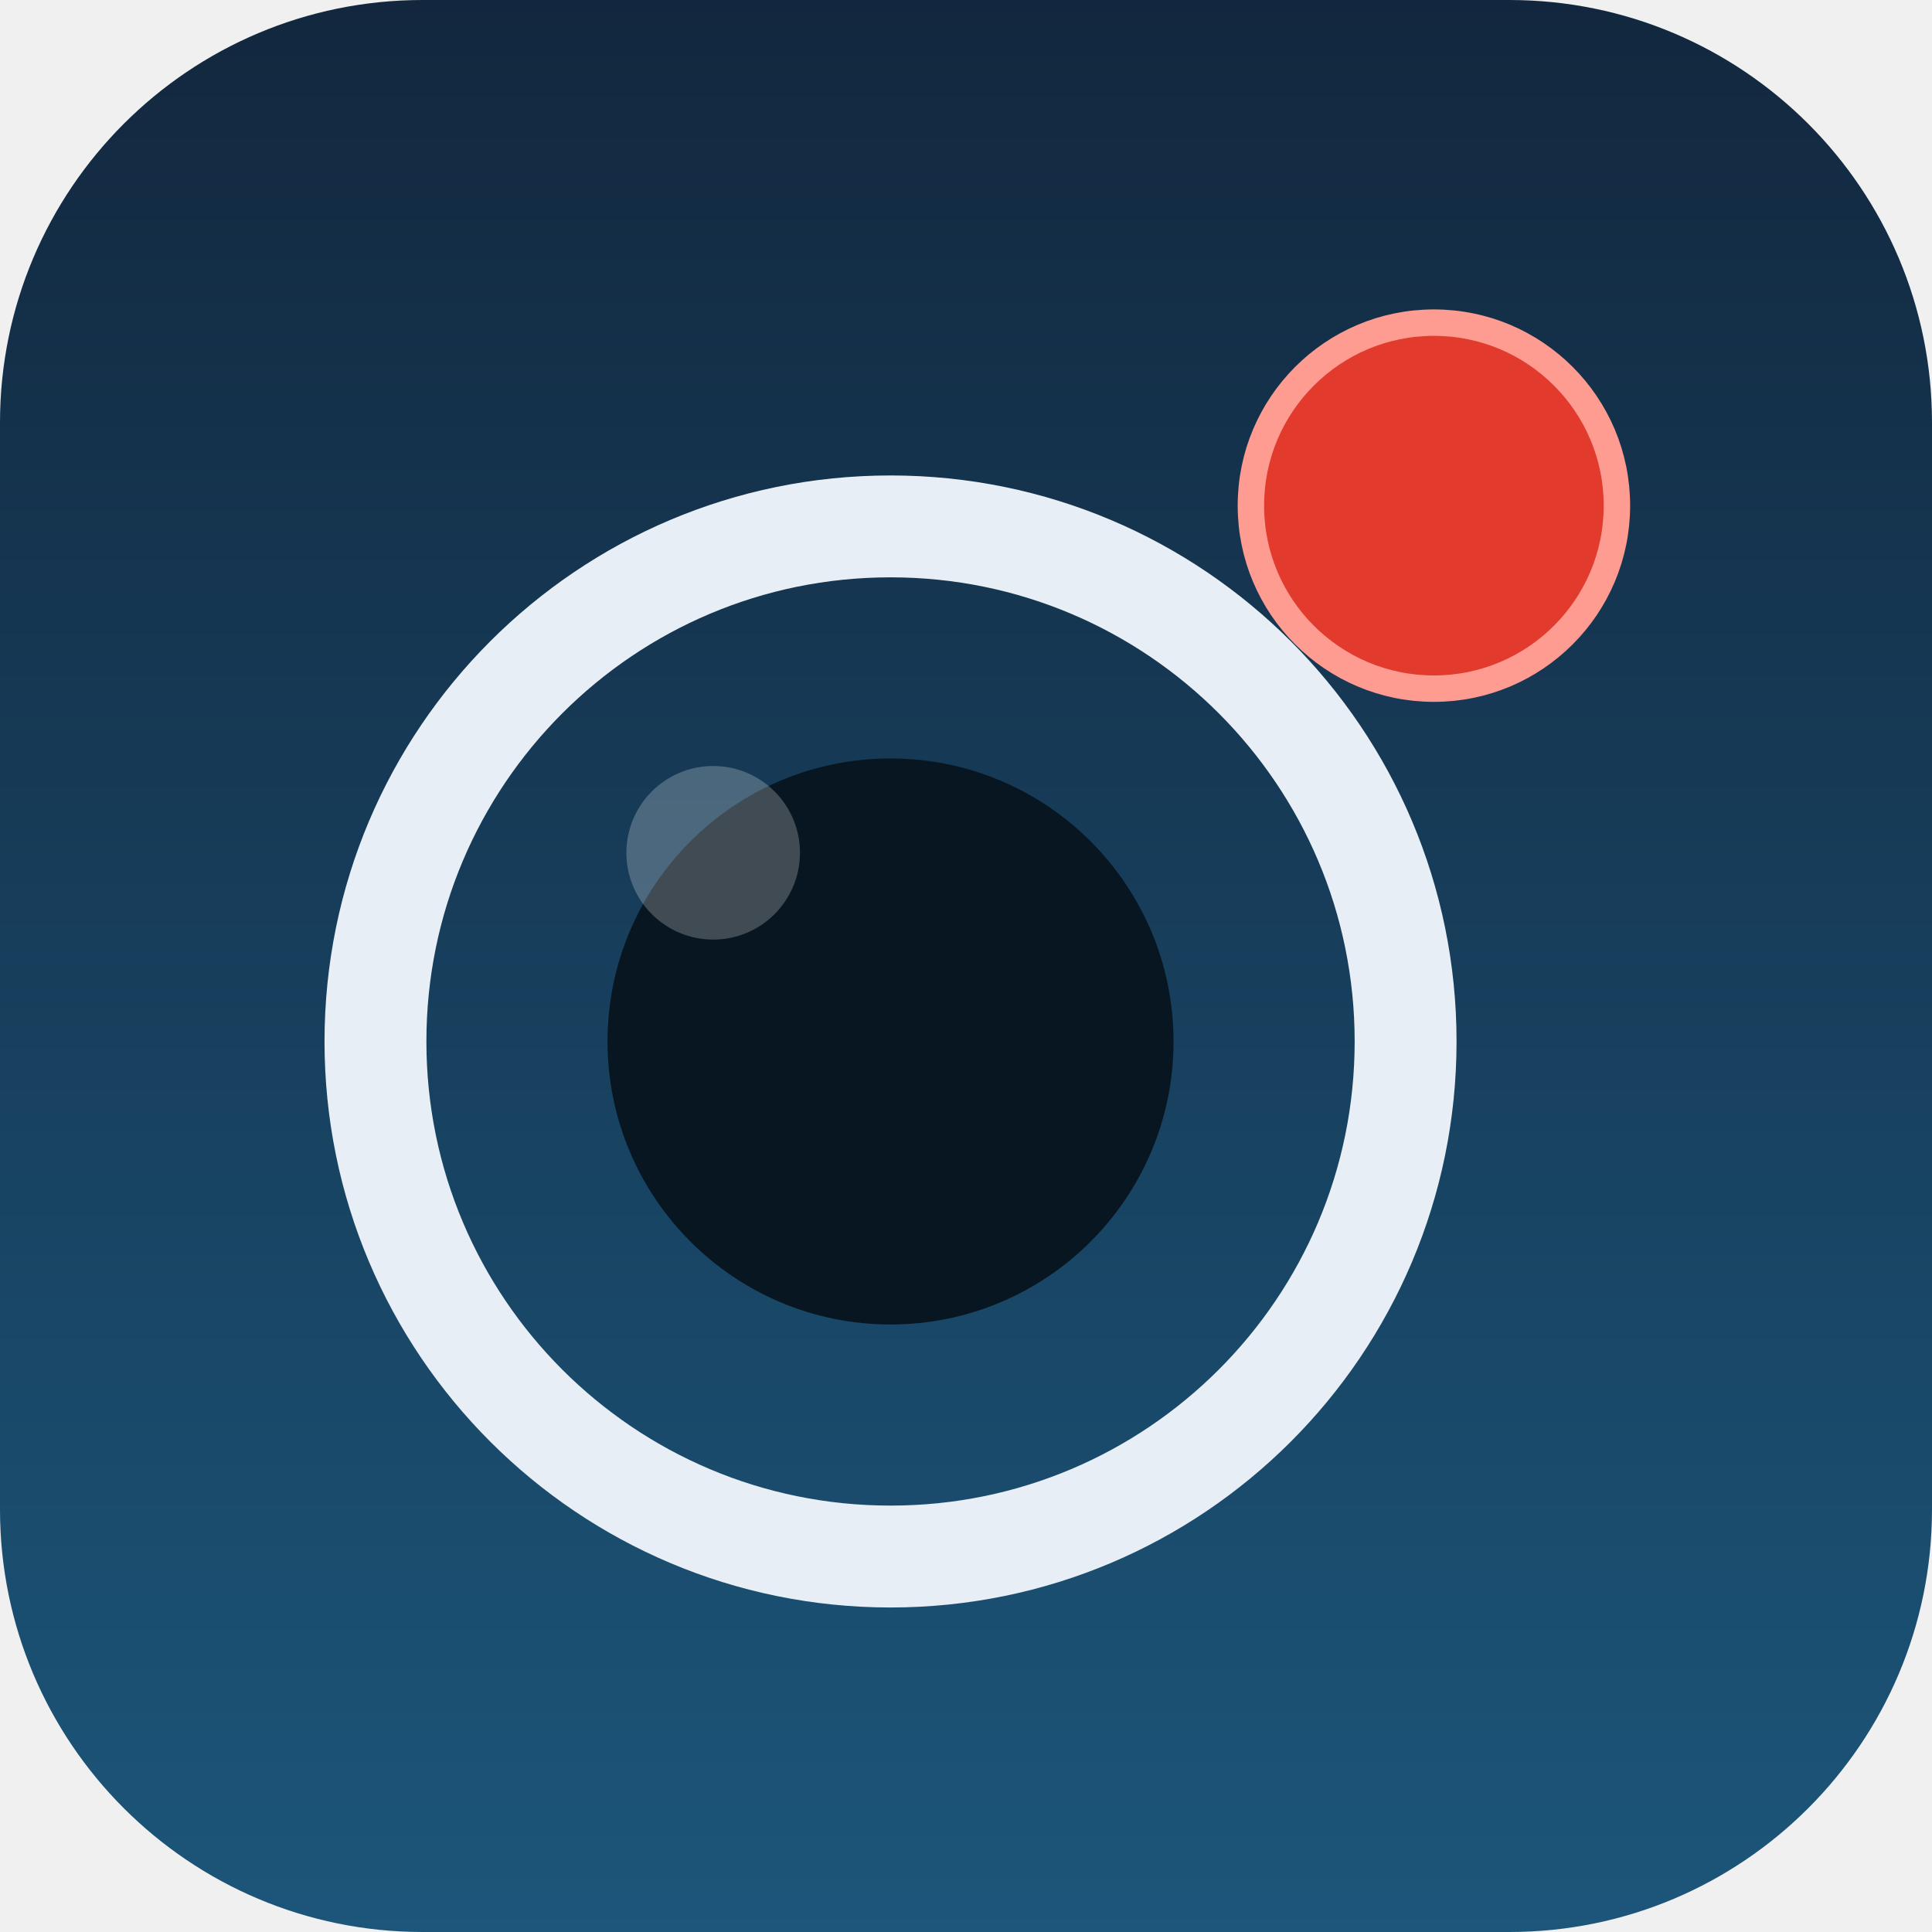
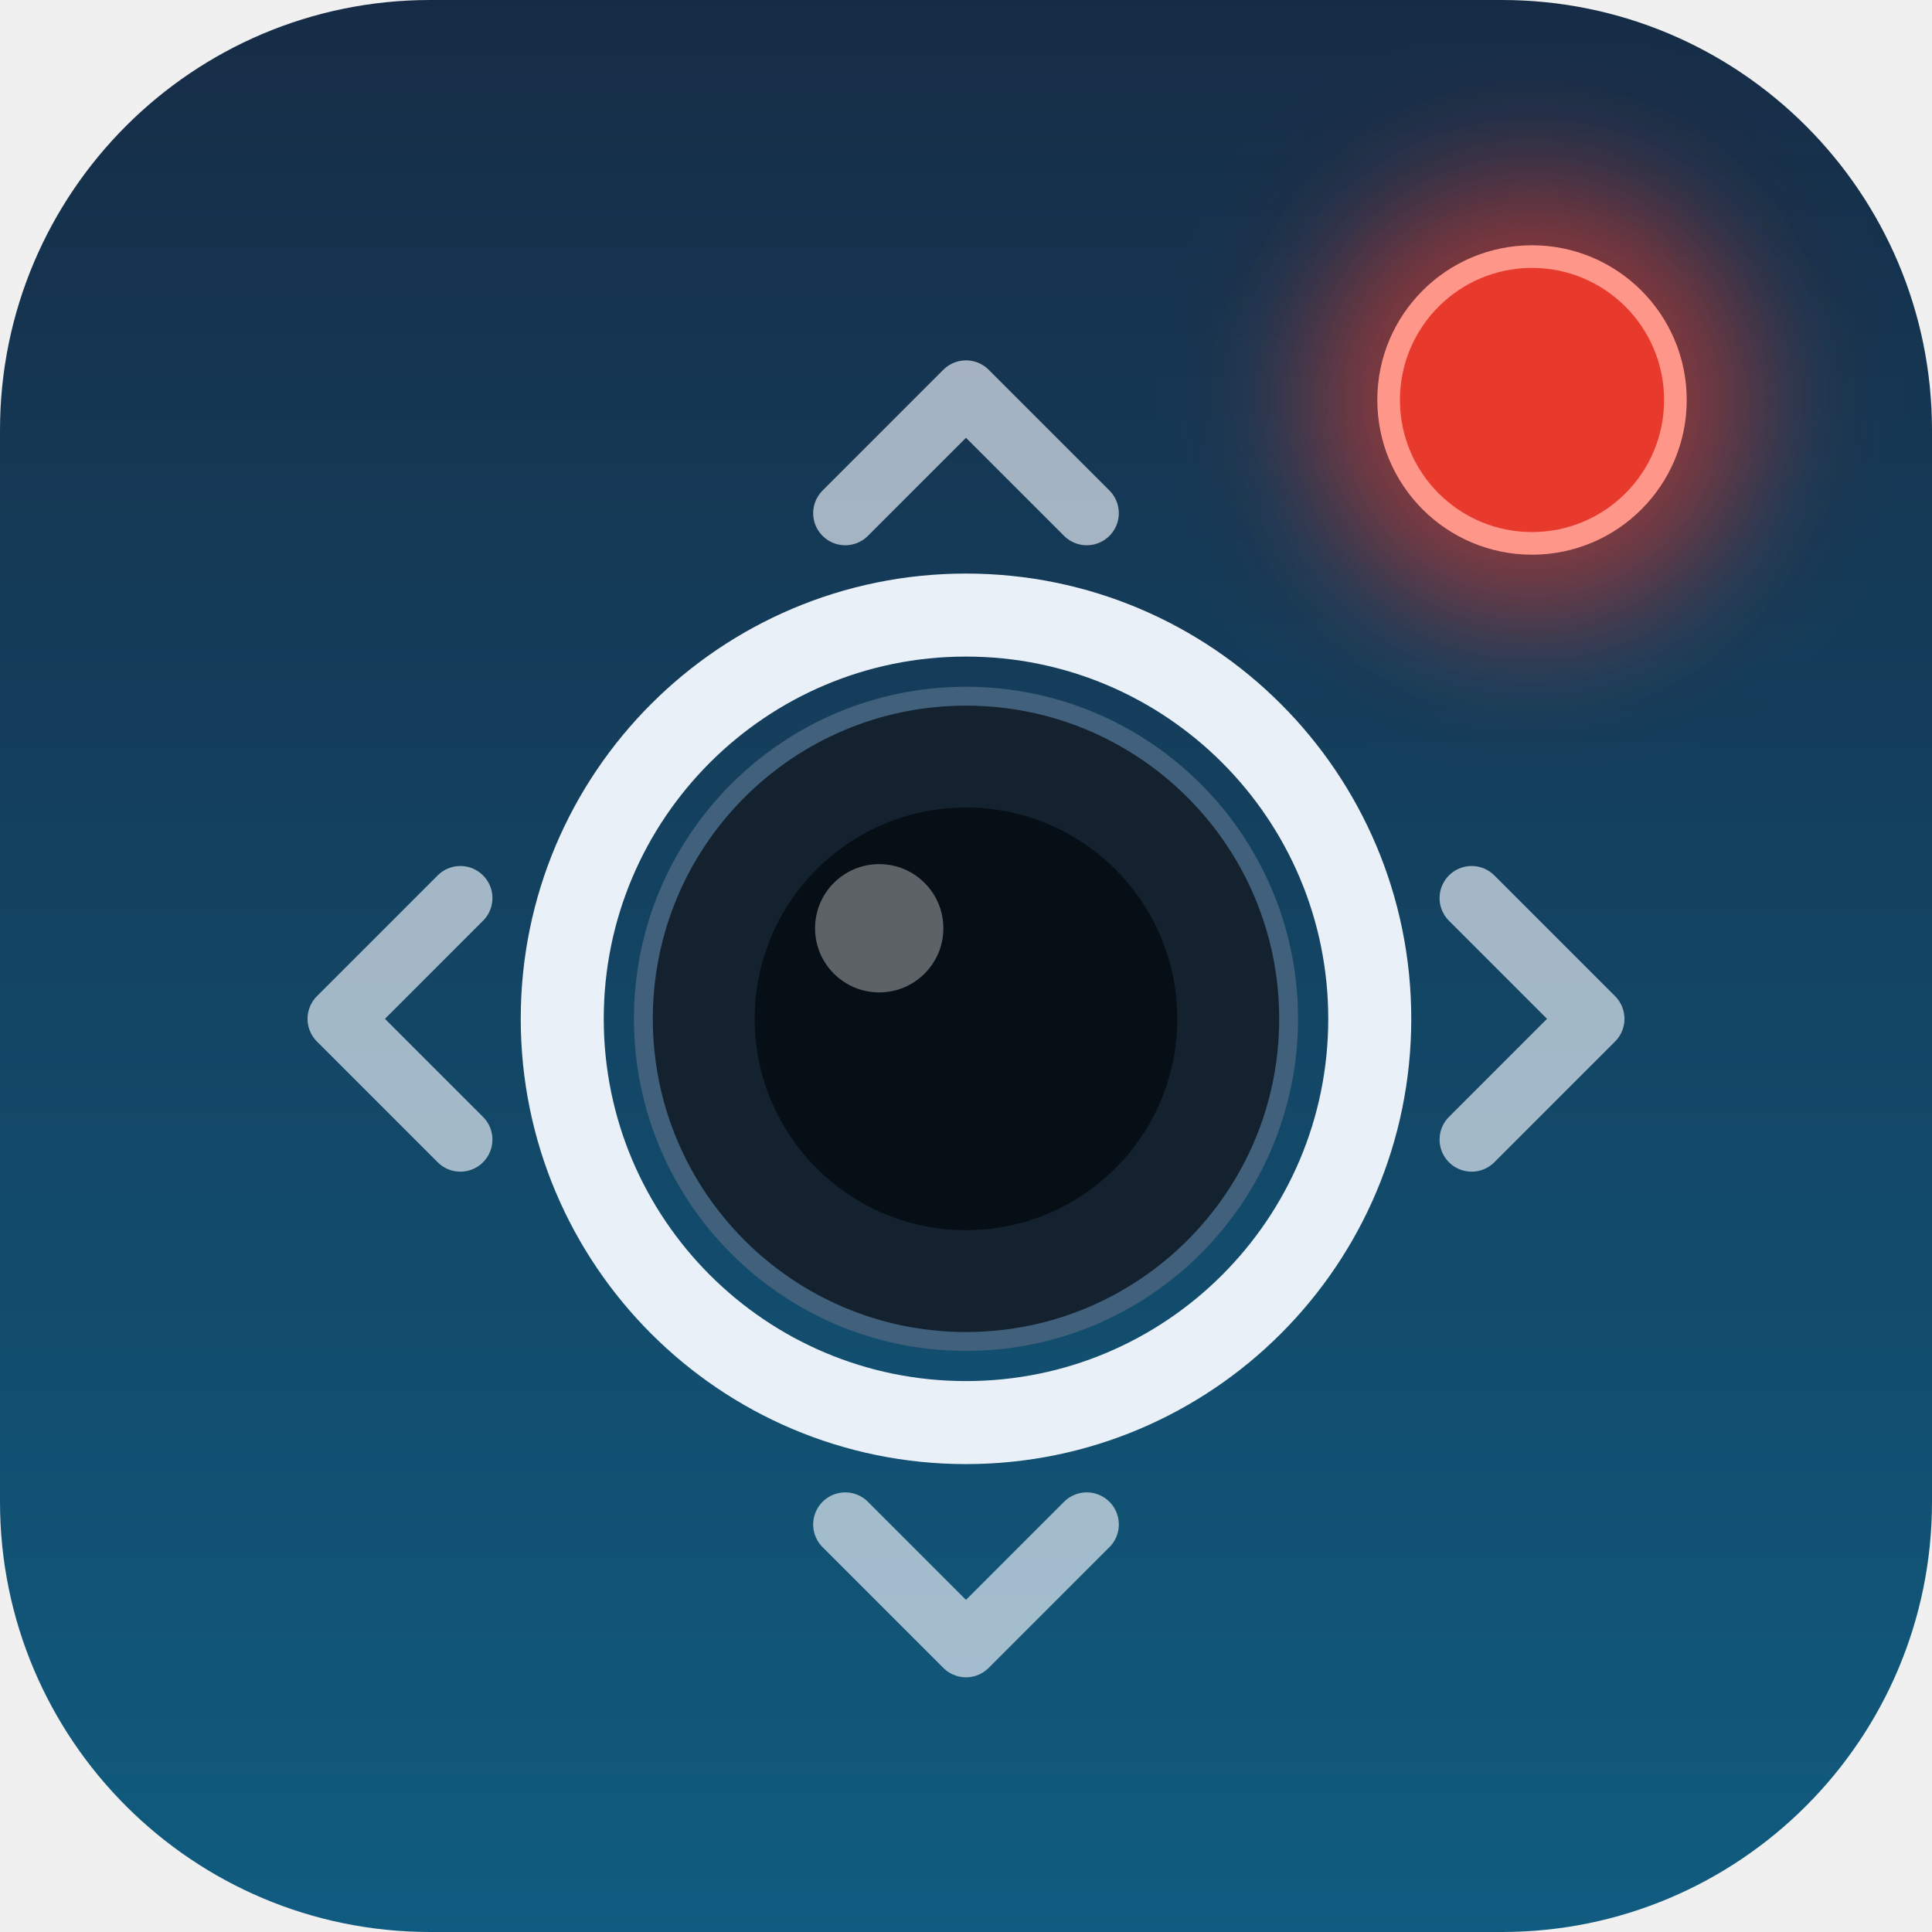
<svg xmlns="http://www.w3.org/2000/svg" viewBox="0 0 1024 1024" width="1024" height="1024">
  <defs>
    <linearGradient id="body" x1="0" y1="0" x2="0" y2="1">
-       <stop offset="0" stop-color="rgb(18, 39, 62)" />
-       <stop offset="1" stop-color="rgb(28, 86, 122)" />
+       <stop offset="0" stop-color="rgb(22, 44, 70)" />
+       <stop offset="1" stop-color="rgb(16, 92, 128)" />
    </linearGradient>
    <clipPath id="rounded">
-       <rect x="0" y="0" width="1024" height="1024" rx="224" ry="224" />
+       <rect x="0" y="0" width="1024" height="1024" rx="228" ry="228" />
    </clipPath>
+     <filter id="glow" x="-1" y="-1" width="3" height="3">
+       <feGaussianBlur stdDeviation="35" />
+     </filter>
  </defs>
  <g clip-path="url(#rounded)">
    <rect x="0" y="0" width="1024" height="1024" fill="url(#body)" />
-     <circle cx="472" cy="552" r="273.0" fill="none" stroke="rgb(232, 238, 245)" stroke-width="54" />
-     <circle cx="472" cy="552" r="150" fill="rgb(8, 22, 33)" />
-     <circle cx="378" cy="452" r="46" fill="#ffffff" opacity="0.23" />
-     <circle cx="760" cy="268" r="97" fill="rgb(226, 59, 46)" stroke="rgb(255, 156, 146)" stroke-width="14" />
+     <circle cx="812" cy="212" r="117" fill="rgb(232, 58, 44)" opacity="0.59" filter="url(#glow)" />
  </g>
+   <g fill="none" stroke="rgb(234, 240, 247)" stroke-opacity="0.67" stroke-width="34" stroke-linecap="round" stroke-linejoin="round">
+     <polyline points="576,272 512,208 448,272" />
+     <polyline points="780,604 844,540 780,476" />
+     <polyline points="448,808 512,872 576,808" />
+     <polyline points="244,476 180,540 244,604" />
+   </g>
+   <circle cx="512" cy="540" r="214" fill="none" stroke="rgb(234, 240, 247)" stroke-width="44" />
+   <circle cx="512" cy="540" r="171" fill="rgb(20, 34, 48)" stroke="rgb(64, 96, 124)" stroke-width="10" />
+   <circle cx="512" cy="540" r="112" fill="rgb(6, 14, 22)" />
+   <circle cx="466" cy="492" r="34" fill="#ffffff" opacity="0.35" />
+   <circle cx="812" cy="212" r="76" fill="rgb(232, 58, 44)" stroke="rgb(255, 150, 138)" stroke-width="12" />
</svg>
